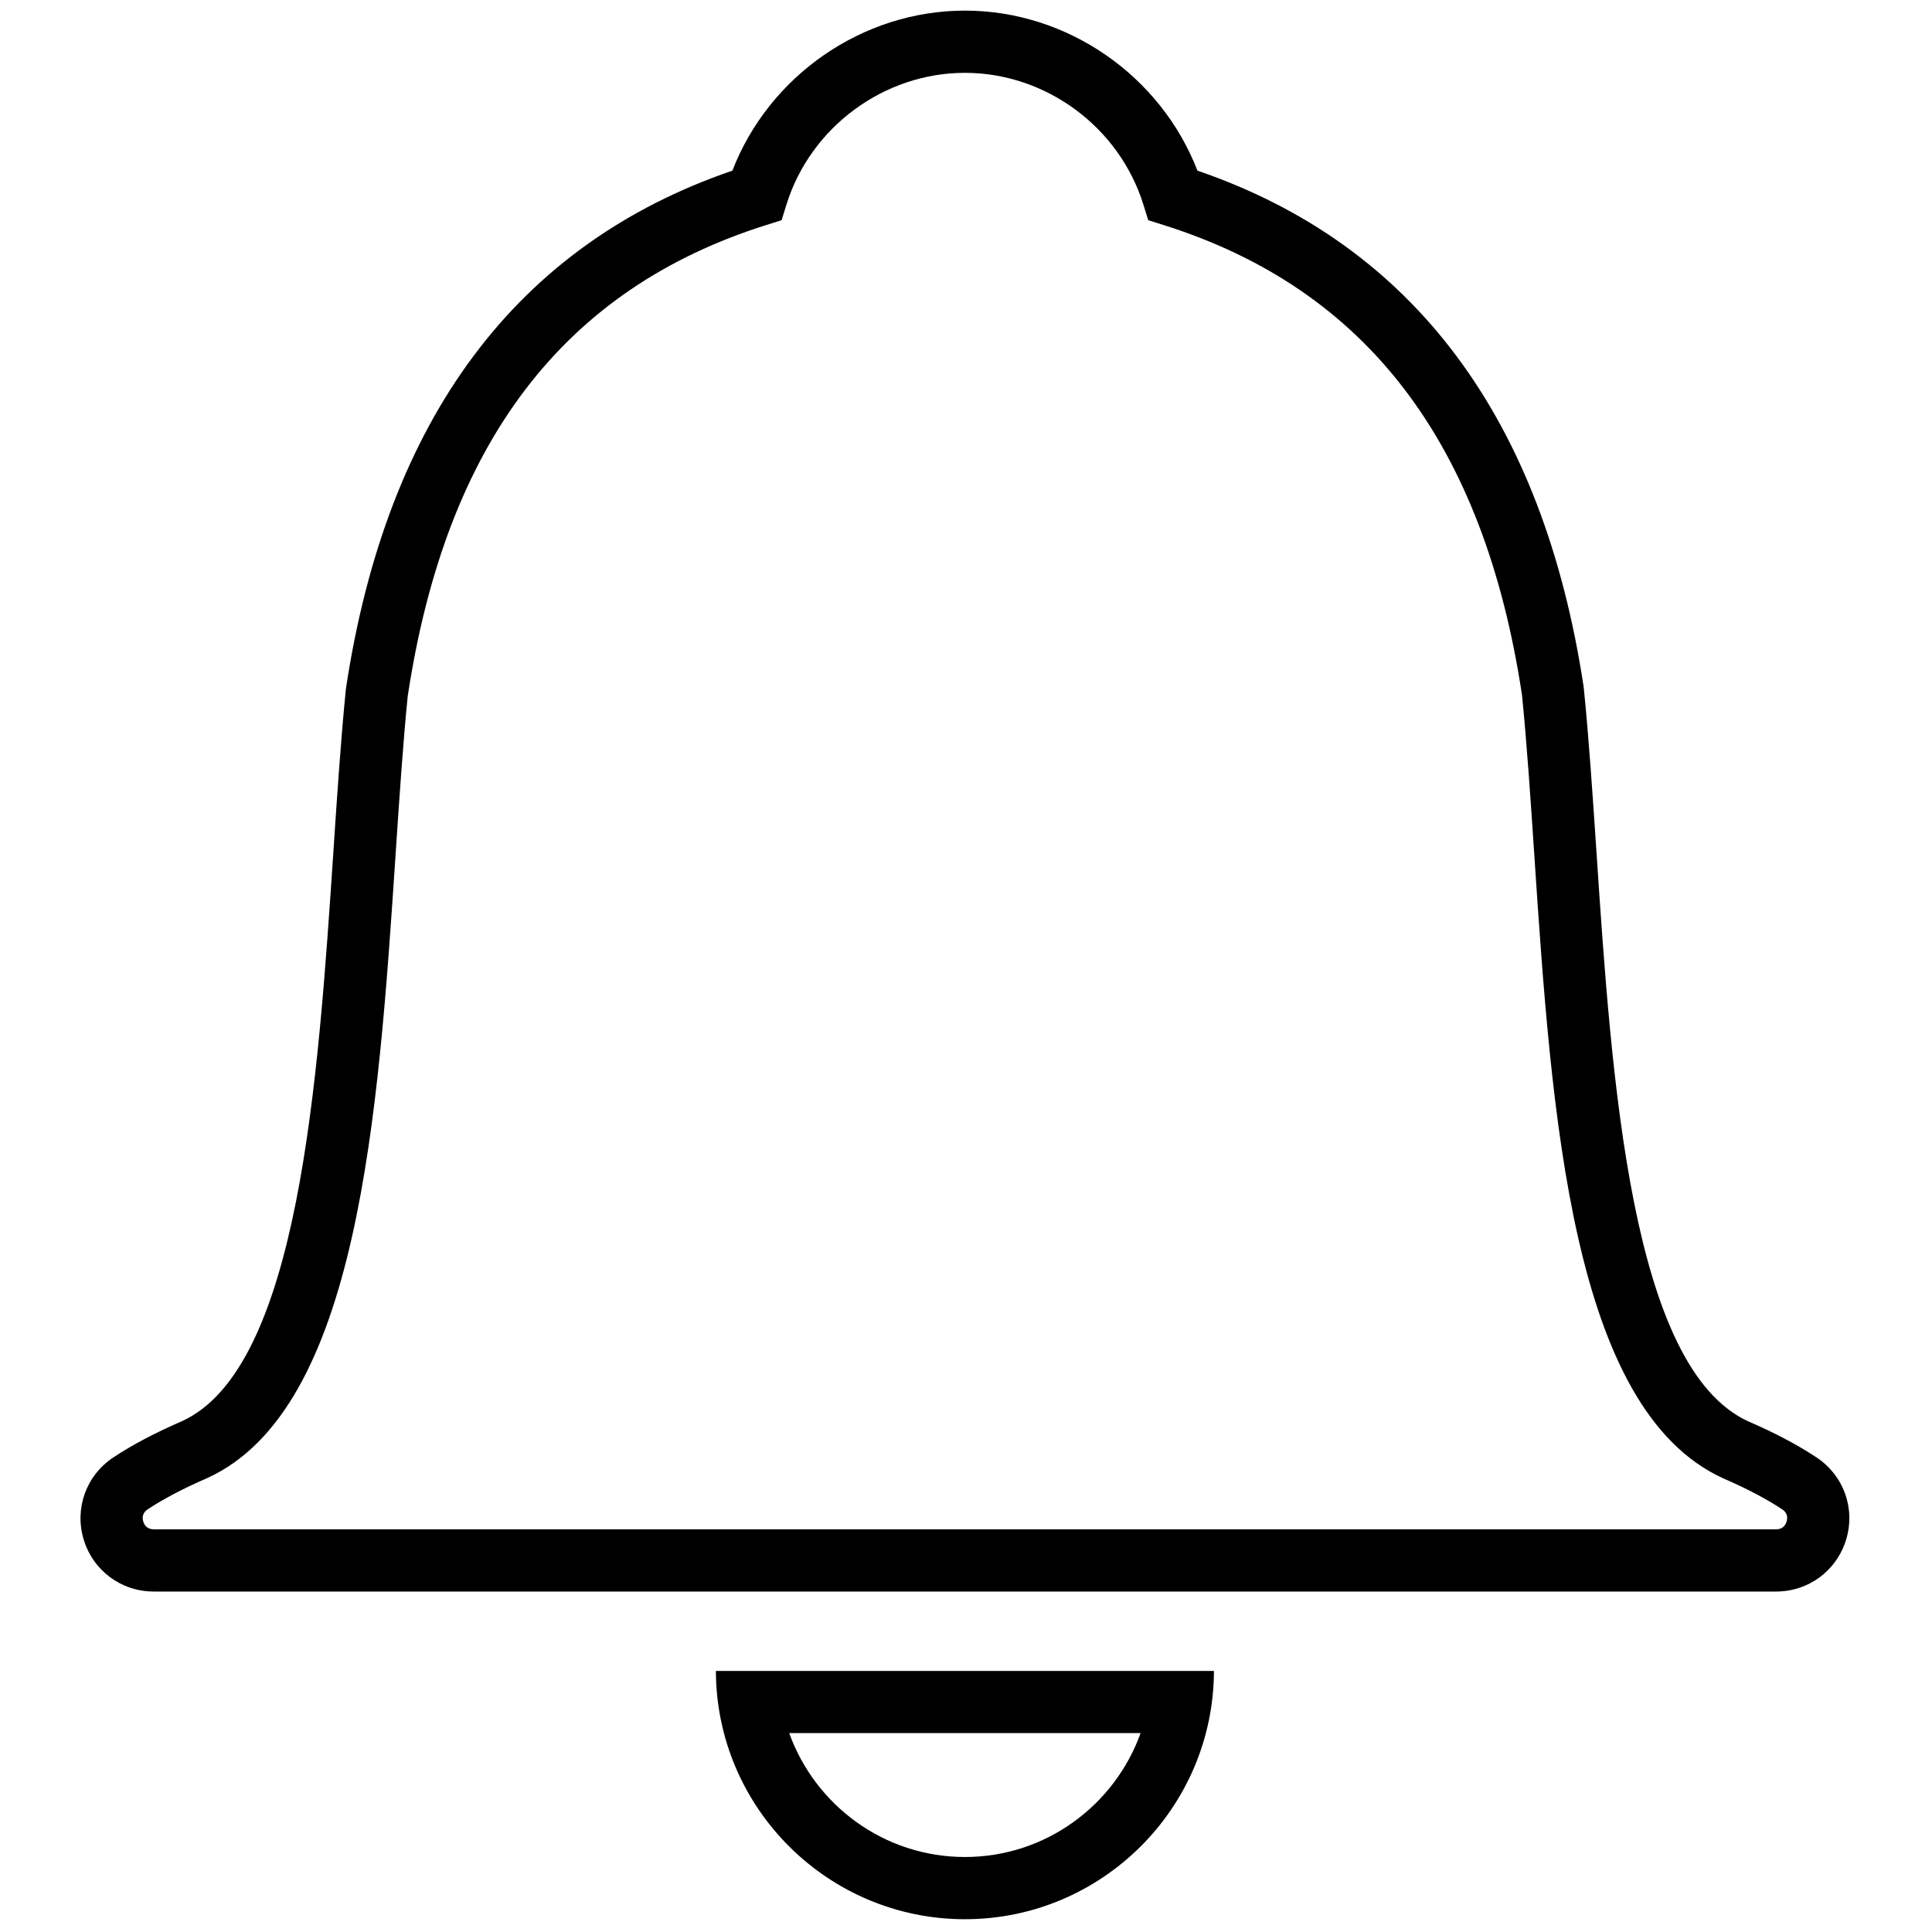
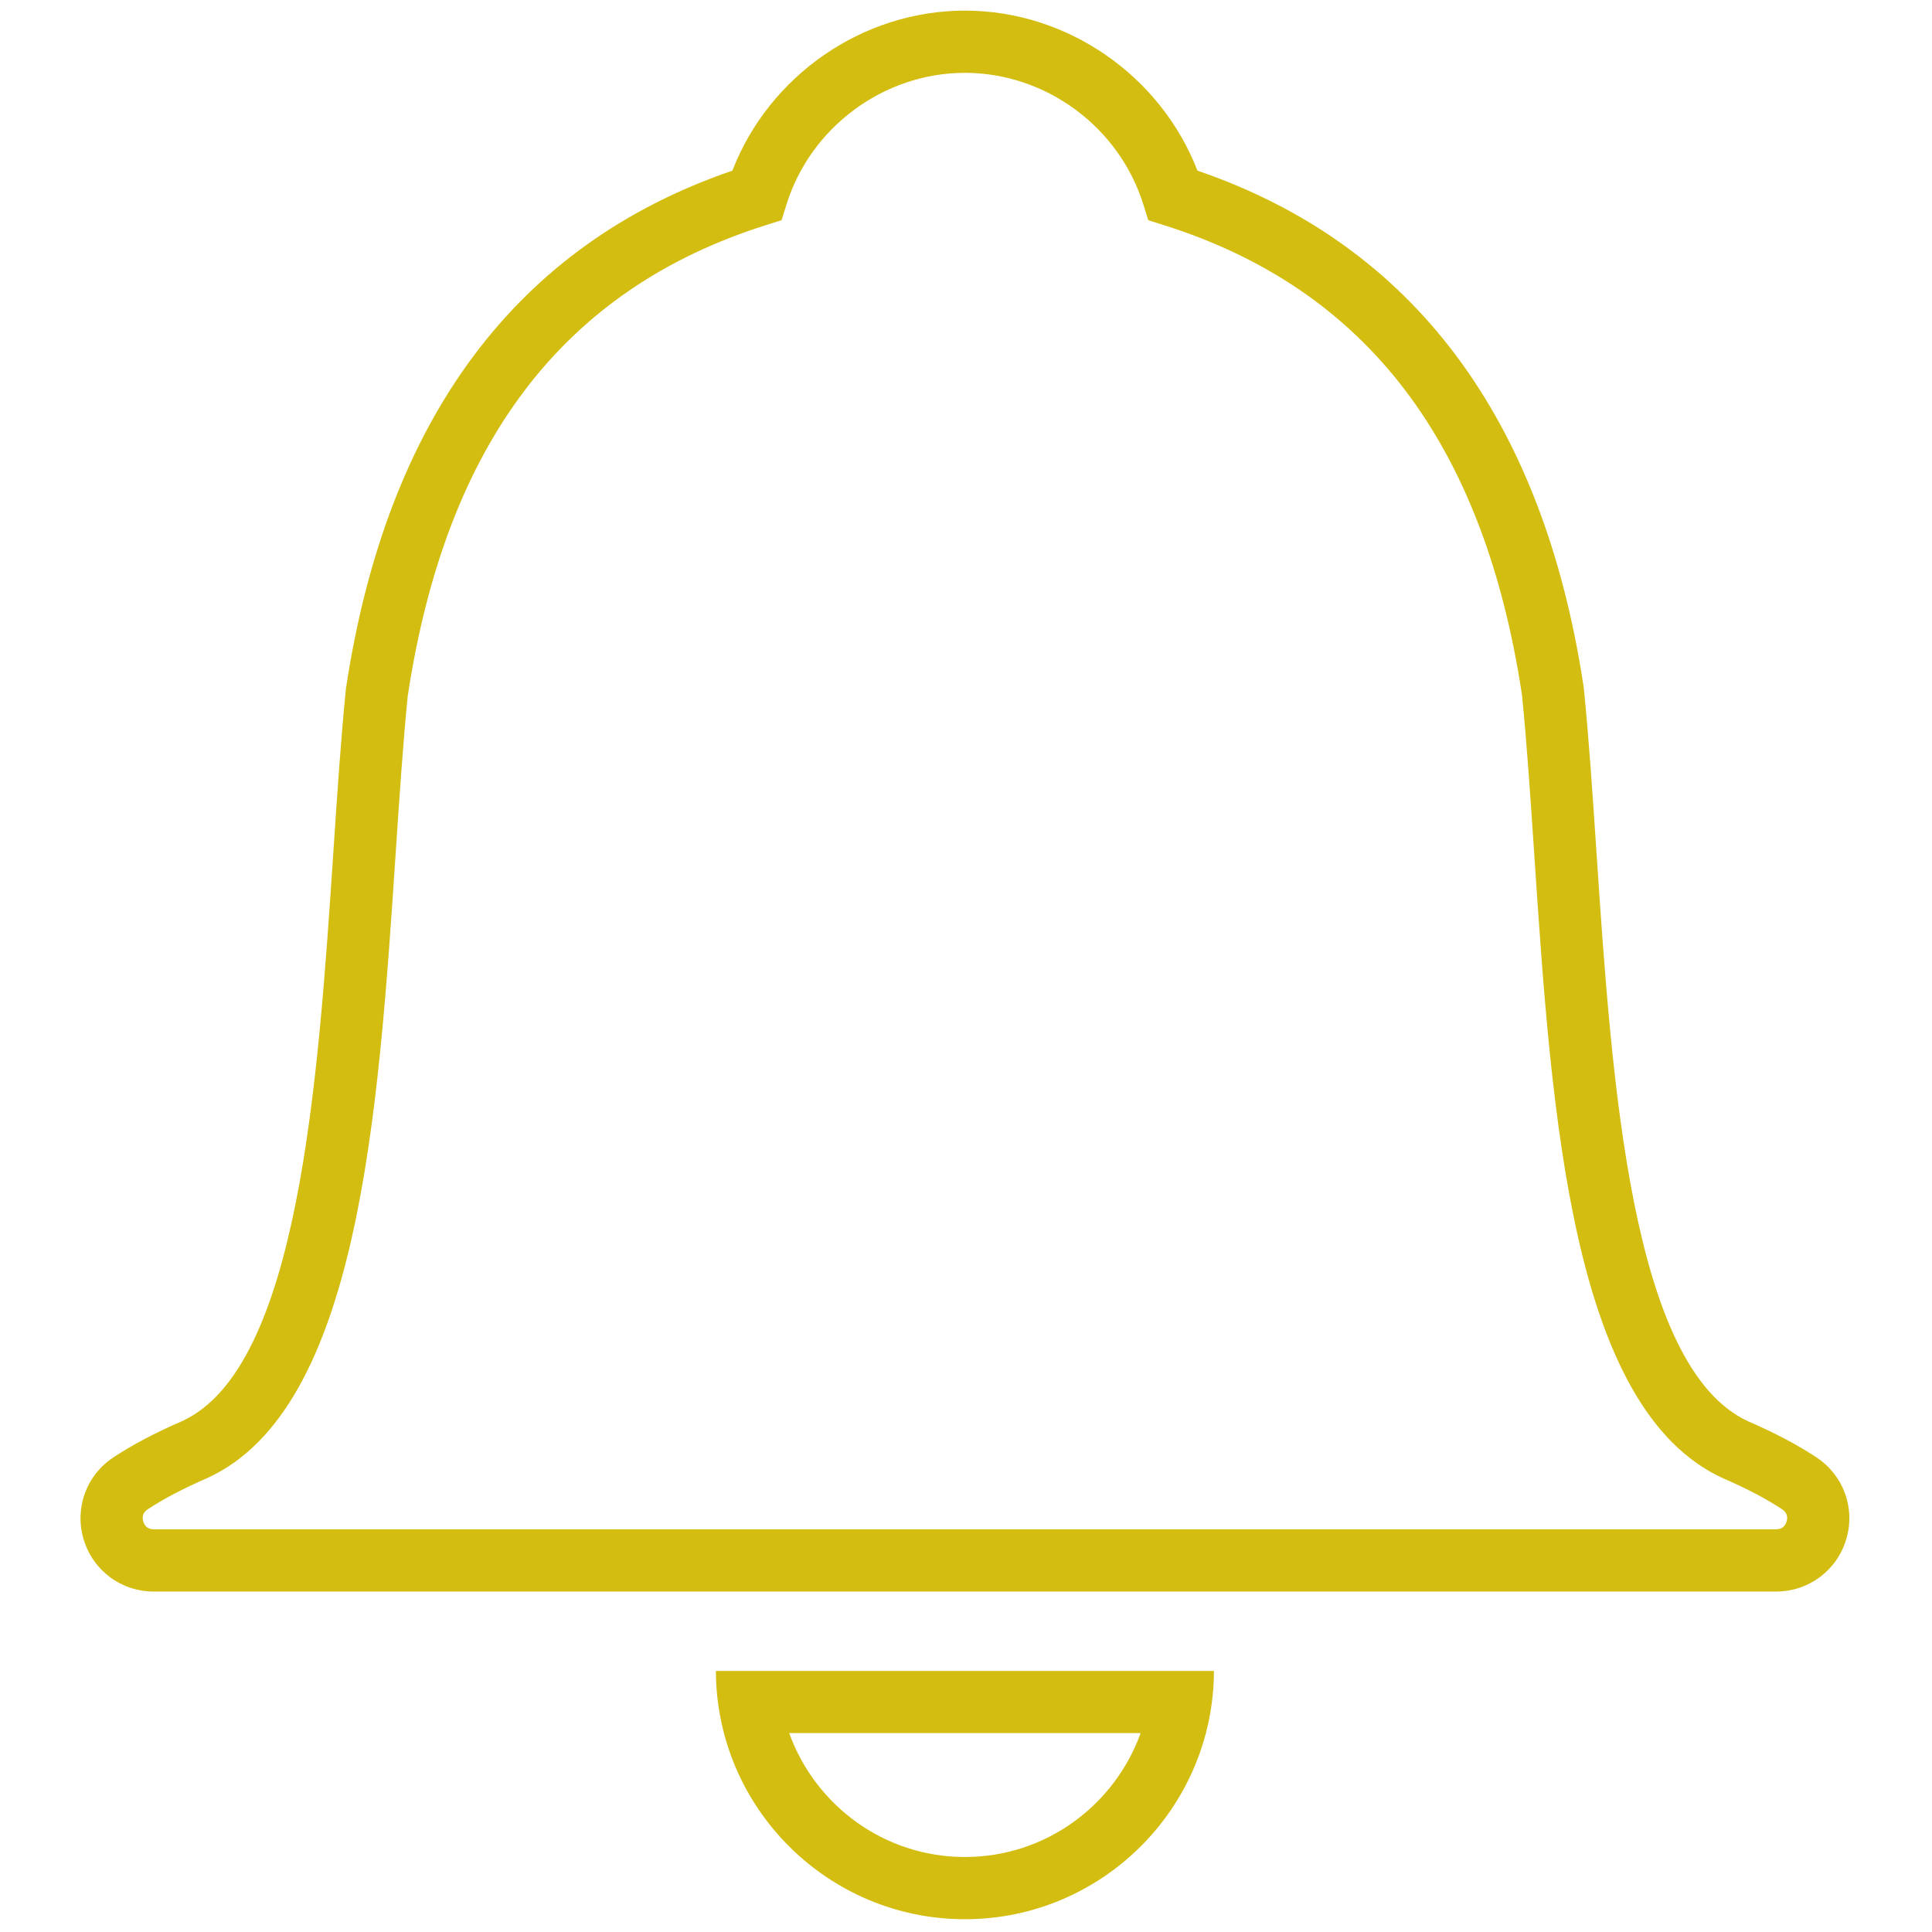
<svg xmlns="http://www.w3.org/2000/svg" version="1.1" width="25" height="25" viewBox="0 0 256 256" xml:space="preserve">
  <g style="stroke: none; stroke-width: 0; stroke-dasharray: none; stroke-linecap: butt; stroke-linejoin: miter; stroke-miterlimit: 10; fill: none; fill-rule: nonzero; opacity: 1;" transform="translate(1.406593 1.406593) scale(2.81 2.81)">
-     <path d="M 83.25 74.548 H 6.75 c -1.536 0 -2.864 -0.988 -3.306 -2.457 c -0.441 -1.468 0.122 -3.022 1.401 -3.868 c 0.896 -0.594 1.954 -1.152 3.233 -1.707 c 5.52 -2.514 6.42 -16.025 7.144 -26.882 c 0.182 -2.74 0.355 -5.327 0.59 -7.664 c 1.926 -12.752 8.052 -20.942 18.223 -24.424 C 35.767 3.067 40.169 0 45 0 s 9.233 3.067 10.964 7.546 c 10.171 3.482 16.298 11.671 18.214 24.352 c 0.245 2.409 0.416 4.996 0.6 7.736 c 0.723 10.857 1.624 24.368 7.168 26.893 c 1.255 0.544 2.313 1.102 3.21 1.696 c 1.279 0.846 1.842 2.4 1.4 3.868 C 86.114 73.56 84.785 74.548 83.25 74.548 z M 45 2.934 c -3.818 0 -7.279 2.556 -8.416 6.215 l -0.228 0.733 l -0.732 0.231 c -9.568 3.018 -15.096 10.287 -16.9 22.224 c -0.221 2.216 -0.392 4.779 -0.573 7.493 c -0.816 12.242 -1.74 26.117 -8.88 29.368 c -1.129 0.49 -2.064 0.982 -2.806 1.473 c -0.265 0.175 -0.26 0.409 -0.21 0.575 c 0.051 0.168 0.177 0.368 0.496 0.368 h 76.5 c 0.318 0 0.445 -0.2 0.496 -0.368 c 0.05 -0.166 0.054 -0.4 -0.209 -0.575 h -0.001 c -0.741 -0.491 -1.677 -0.983 -2.782 -1.462 c -7.163 -3.261 -8.088 -17.137 -8.905 -29.379 c -0.181 -2.714 -0.352 -5.277 -0.582 -7.565 c -1.795 -11.864 -7.323 -19.134 -16.891 -22.151 l -0.732 -0.231 L 53.416 9.15 C 52.279 5.49 48.818 2.934 45 2.934 z" style="stroke: none; stroke-width: 1; stroke-dasharray: none; stroke-linecap: butt; stroke-linejoin: miter; stroke-miterlimit: 10; fill: rgb(0,0,0); fill-rule: nonzero; opacity: 1;" transform=" matrix(1 0 0 1 0 0) " stroke-linecap="round" />
-     <path d="M 33.257 78.292 C 33.277 84.75 38.536 90 45 90 c 6.463 0 11.723 -5.25 11.743 -11.708 H 33.257 z M 45 87.066 c -3.816 0 -7.063 -2.443 -8.285 -5.843 h 16.57 C 52.063 84.623 48.816 87.066 45 87.066 z" style="stroke: none; stroke-width: 1; stroke-dasharray: none; stroke-linecap: butt; stroke-linejoin: miter; stroke-miterlimit: 10; fill: rgb(0,0,0); fill-rule: nonzero; opacity: 1;" transform=" matrix(1 0 0 1 0 0) " stroke-linecap="round" />
+     <path d="M 83.25 74.548 H 6.75 c -1.536 0 -2.864 -0.988 -3.306 -2.457 c -0.441 -1.468 0.122 -3.022 1.401 -3.868 c 0.896 -0.594 1.954 -1.152 3.233 -1.707 c 5.52 -2.514 6.42 -16.025 7.144 -26.882 c 0.182 -2.74 0.355 -5.327 0.59 -7.664 c 1.926 -12.752 8.052 -20.942 18.223 -24.424 C 35.767 3.067 40.169 0 45 0 s 9.233 3.067 10.964 7.546 c 10.171 3.482 16.298 11.671 18.214 24.352 c 0.245 2.409 0.416 4.996 0.6 7.736 c 0.723 10.857 1.624 24.368 7.168 26.893 c 1.255 0.544 2.313 1.102 3.21 1.696 c 1.279 0.846 1.842 2.4 1.4 3.868 C 86.114 73.56 84.785 74.548 83.25 74.548 z M 45 2.934 c -3.818 0 -7.279 2.556 -8.416 6.215 l -0.228 0.733 l -0.732 0.231 c -9.568 3.018 -15.096 10.287 -16.9 22.224 c -0.221 2.216 -0.392 4.779 -0.573 7.493 c -0.816 12.242 -1.74 26.117 -8.88 29.368 c -1.129 0.49 -2.064 0.982 -2.806 1.473 c -0.265 0.175 -0.26 0.409 -0.21 0.575 c 0.051 0.168 0.177 0.368 0.496 0.368 h 76.5 c 0.318 0 0.445 -0.2 0.496 -0.368 c 0.05 -0.166 0.054 -0.4 -0.209 -0.575 h -0.001 c -0.741 -0.491 -1.677 -0.983 -2.782 -1.462 c -7.163 -3.261 -8.088 -17.137 -8.905 -29.379 c -0.181 -2.714 -0.352 -5.277 -0.582 -7.565 c -1.795 -11.864 -7.323 -19.134 -16.891 -22.151 l -0.732 -0.231 L 53.416 9.15 C 52.279 5.49 48.818 2.934 45 2.934 z" style="stroke: none; stroke-width: 1; stroke-dasharray: none; stroke-linecap: butt; stroke-linejoin: miter; stroke-miterlimit: 10; fill: rgb(211, 189, 17); fill-rule: nonzero; opacity: 1;" transform=" matrix(1 0 0 1 0 0) " stroke-linecap="round" />
+     <path d="M 33.257 78.292 C 33.277 84.75 38.536 90 45 90 c 6.463 0 11.723 -5.25 11.743 -11.708 H 33.257 z M 45 87.066 c -3.816 0 -7.063 -2.443 -8.285 -5.843 h 16.57 C 52.063 84.623 48.816 87.066 45 87.066 z" style="stroke: none; stroke-width: 1; stroke-dasharray: none; stroke-linecap: butt; stroke-linejoin: miter; stroke-miterlimit: 10; fill: rgb(211, 189, 17); fill-rule: nonzero; opacity: 1;" transform=" matrix(1 0 0 1 0 0) " stroke-linecap="round" />
  </g>
</svg>
